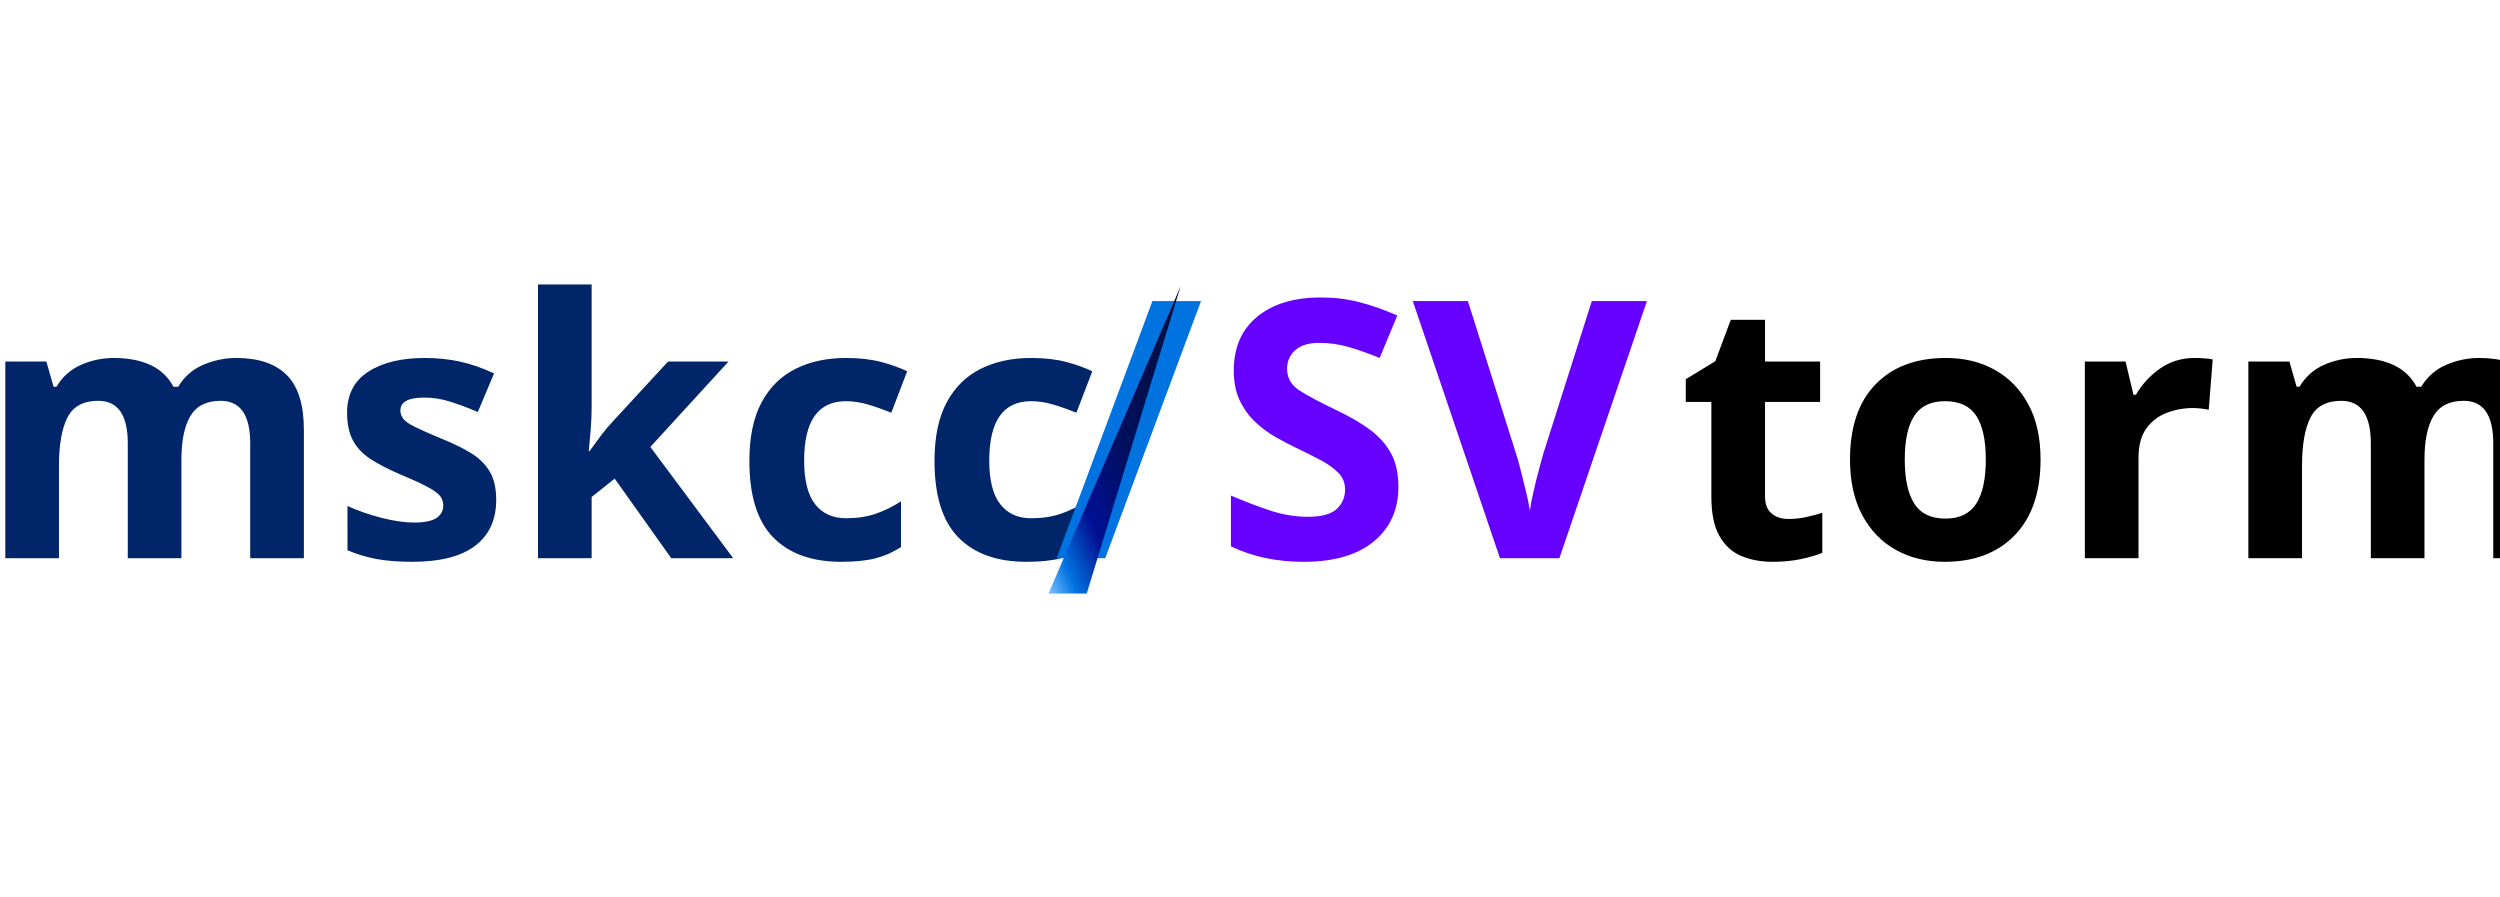
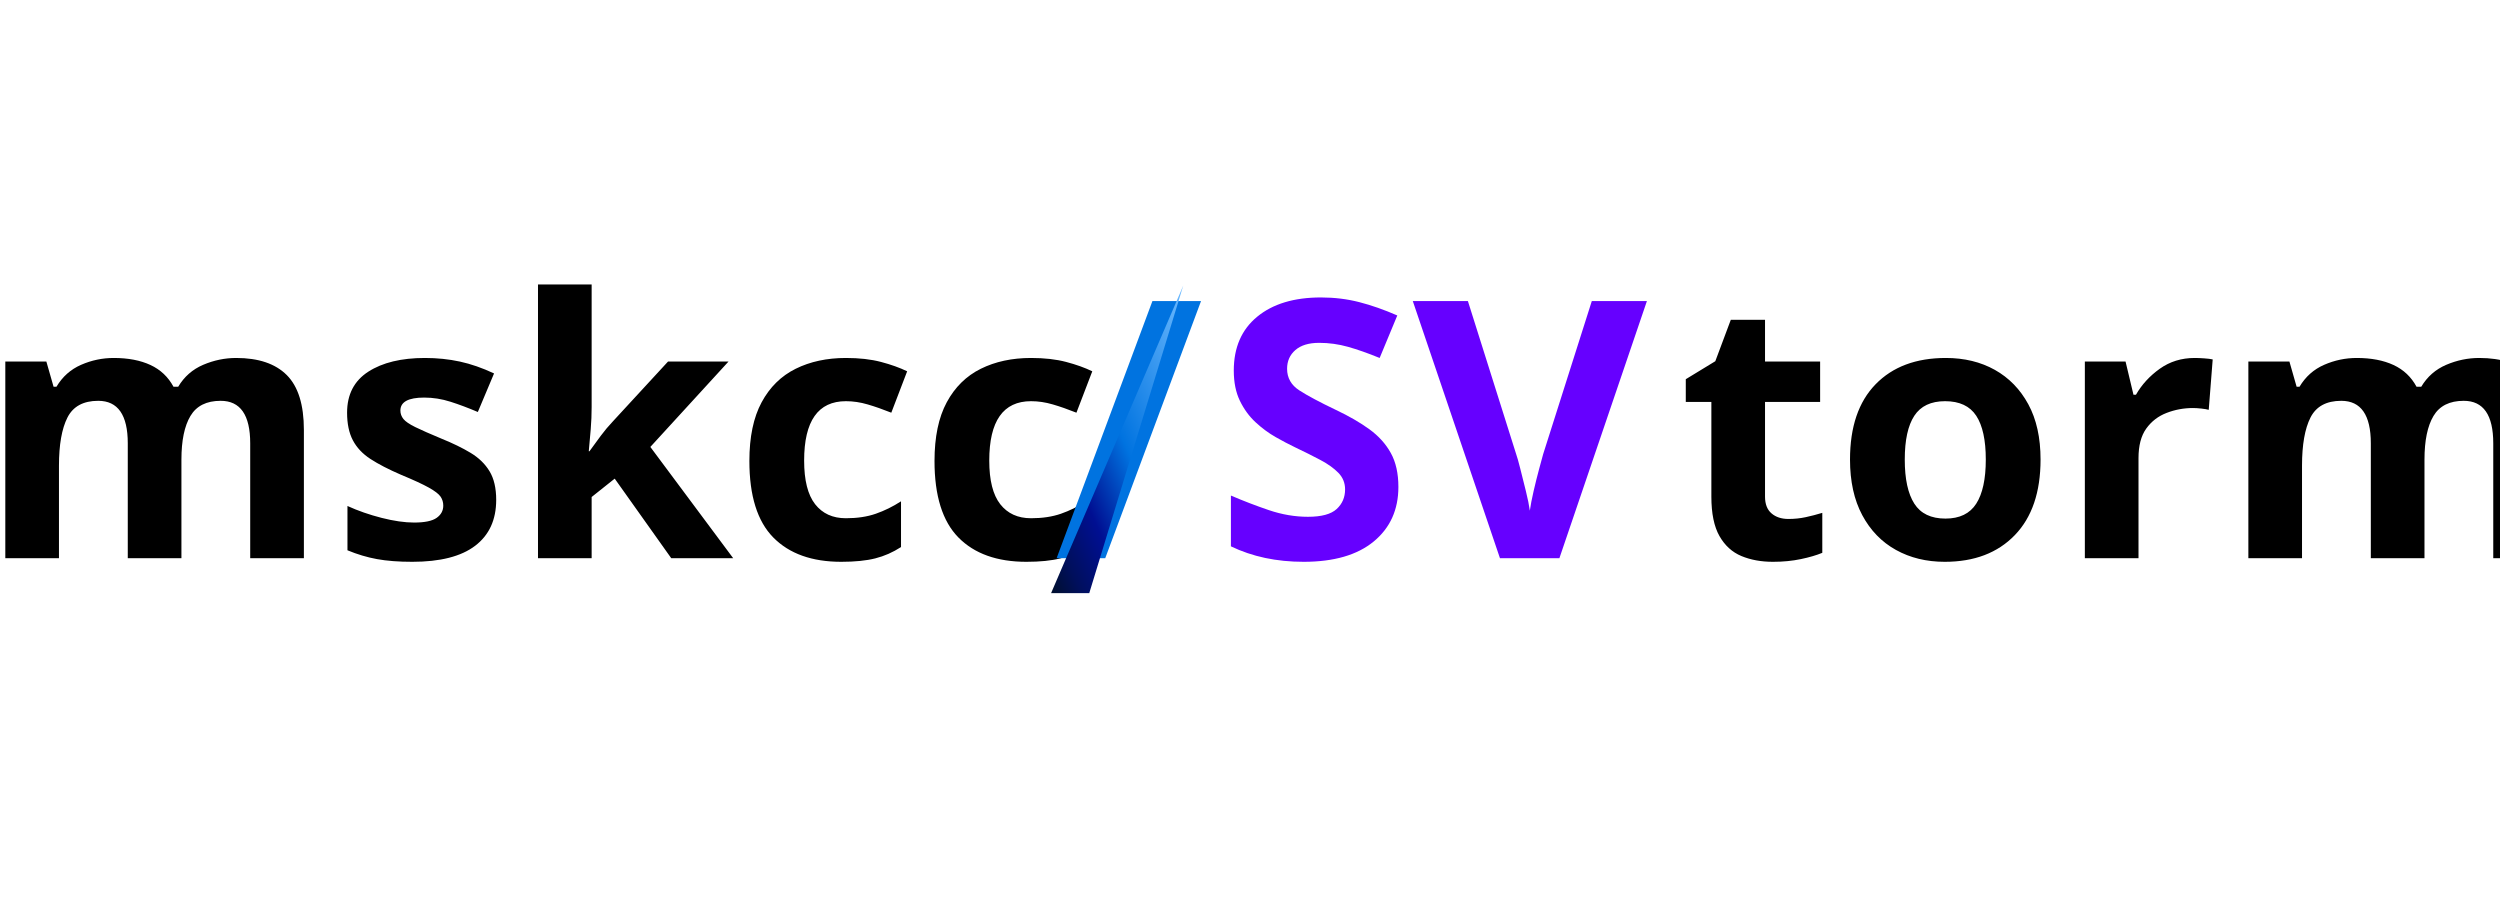
<svg xmlns="http://www.w3.org/2000/svg" id="svg2" version="1.1" viewBox="0 0 1456.78 522.44">
  <defs>
    <style>
      .st0 {
-         fill: #002569;
+         fill: #60f;
      }

-       .st0, .st1, .st2, .st3, .st4 {
+       .st0, .st1, .st2, .st3 {
        isolation: isolate;
      }

-       .st0, .st1, .st2, .st4 {
+       .st0, .st1, .st3 {
        font-family: MavenPro-Bold, 'Maven Pro';
        font-size: 209.87px;
        font-weight: 700;
      }

      .st1 {
-         fill: #60f;
-       }
- 
-       .st2 {
        fill: #0073e0;
      }

-       .st5 {
+       .st4 {
        fill: url(#linear-gradient);
      }
    </style>
-     <linearGradient id="linear-gradient" x1="1266.98" y1="372.03" x2="1269.95" y2="372.03" gradientTransform="translate(49152.18 -40937.99) rotate(156) scale(48.14 -48.14)" gradientUnits="userSpaceOnUse">
-       <stop offset="0" stop-color="#000f38" />
-       <stop offset=".49" stop-color="#000f5e" />
+     <linearGradient id="linear-gradient" x1="2136.89" y1="359.64" x2="2139.86" y2="359.64" gradientTransform="translate(87653.41 -57426.73) rotate(156) scale(48.14 -48.14)" gradientUnits="userSpaceOnUse">
+       <stop offset="0" stop-color="#70bcff" />
+       <stop offset=".49" stop-color="#0073e0" />
      <stop offset=".73" stop-color="#000f92" />
-       <stop offset=".9" stop-color="#0073e0" />
-       <stop offset="1" stop-color="#70bcff" />
+       <stop offset=".9" stop-color="#000f5c" />
+       <stop offset="1" stop-color="#000f31" />
    </linearGradient>
  </defs>
-   <g class="st3">
-     <g class="st3">
-       <text class="st0" transform="translate(-13.28 325.28)">
-         <tspan x="0" y="0">mskcc</tspan>
-       </text>
-       <text class="st2" transform="translate(614.23 325.28)">
-         <tspan x="0" y="0">/</tspan>
-       </text>
+   <g class="st2">
+     <g class="st2">
+       <g class="st2">
+         <text class="st3" transform="translate(-13.28 325.28)">
+           <tspan x="0" y="0">mskcc</tspan>
+         </text>
+       </g>
+       <g class="st2">
+         <text class="st1" transform="translate(614.23 325.28)">
+           <tspan x="0" y="0">/</tspan>
+         </text>
+       </g>
    </g>
-     <g class="st3">
-       <text class="st1" transform="translate(707.61 325.28)">
-         <tspan x="0" y="0">SV</tspan>
-       </text>
+     <g class="st2">
+       <g class="st2">
+         <text class="st0" transform="translate(707.61 325.28)">
+           <tspan x="0" y="0">SV</tspan>
+         </text>
+       </g>
    </g>
-     <g class="st3">
-       <text class="st4" transform="translate(977.5 325.28)">
-         <tspan x="0" y="0">torm</tspan>
-       </text>
+     <g class="st2">
+       <g class="st2">
+         <text class="st3" transform="translate(977.5 325.28)">
+           <tspan x="0" y="0">torm</tspan>
+         </text>
+       </g>
    </g>
  </g>
-   <path id="path67" class="st5" d="M633.24,345.85l54.78-179.23-77.02,179.23h22.25-.01Z" />
+   <path id="path67" class="st4" d="M634.73,345.61l54.78-179.23-77.02,179.23h22.25-.01Z" />
</svg>
